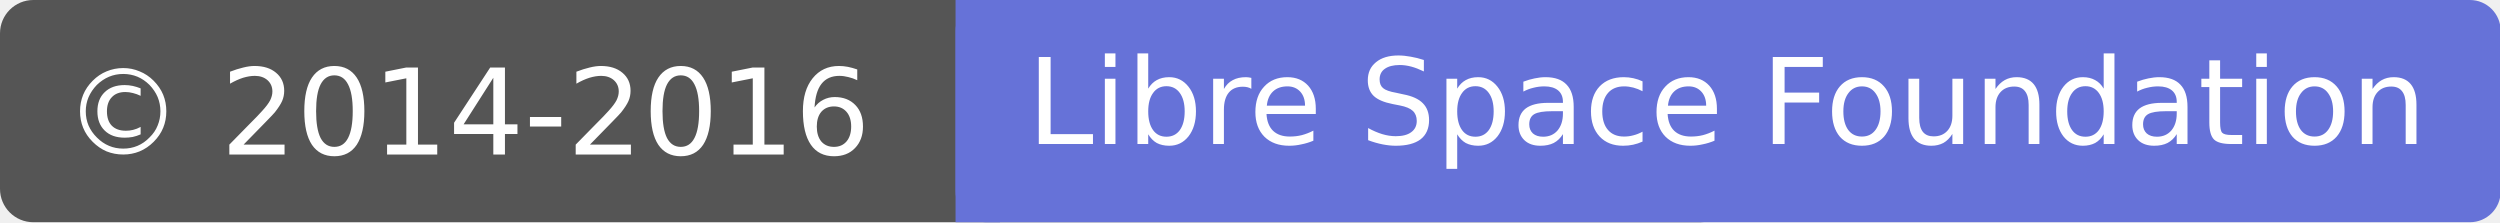
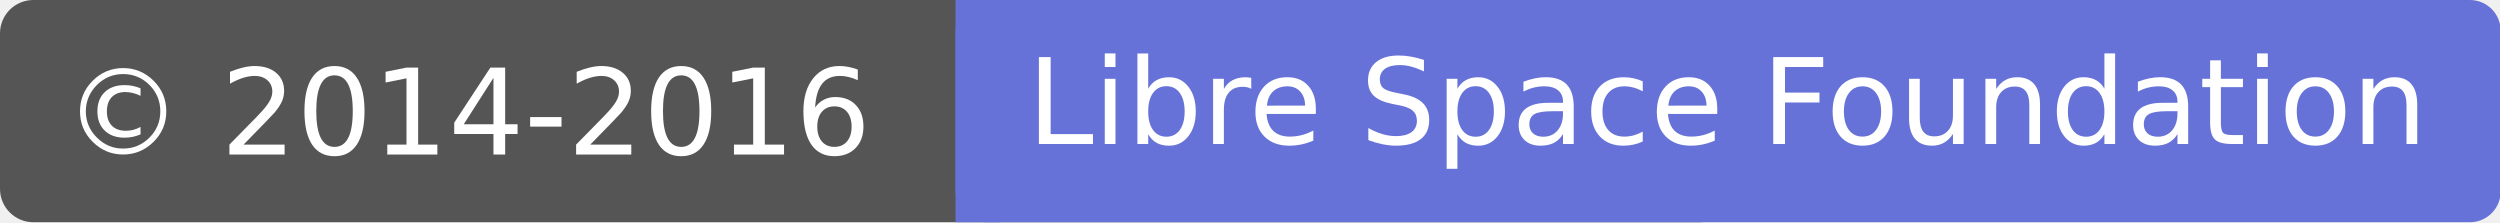
- <svg xmlns="http://www.w3.org/2000/svg" width="225" height="20" id="svg4221" version="1.1">
+ <svg xmlns="http://www.w3.org/2000/svg" version="1.1" id="svg4221" height="20" width="225">
  <defs id="defs4248" />
-   <linearGradient id="a" x2="0" y2="1">
-     <stop offset="0" stop-color="#bbb" stop-opacity=".1" id="stop4224" />
-     <stop offset="1" stop-opacity=".1" id="stop4226" />
+   <linearGradient y2="1" x2="0" id="a">
+     <stop id="stop4224" stop-opacity=".1" stop-color="#bbb" offset="0" />
+     <stop id="stop4226" stop-opacity=".1" offset="1" />
  </linearGradient>
-   <rect style="fill:#555555" y="-1.0070801e-07" x="0" rx="3" width="156" height="20" id="rect4573" />
-   <rect style="fill:#6672d8;fill-opacity:1" y="-1.0070801e-07" rx="2.77" x="86" width="139.06" height="20" id="rect4575" />
-   <path style="fill:#6672d8;fill-opacity:1" d="m 86,0 4,0 0,20 -4,0 z" id="path4577" />
-   <rect y="-1.0070801e-07" x="0" rx="3" width="156" height="20" id="rect4579" style="fill:url(#a-2)" />
-   <text xml:space="preserve" style="font-style:normal;font-weight:normal;font-size:57.222px;line-height:1000%;font-family:sans-serif;letter-spacing:0px;word-spacing:0px;fill:#000000;fill-opacity:1;stroke:none;stroke-width:1px;stroke-linecap:butt;stroke-linejoin:miter;stroke-opacity:1" x="5.717" y="13.906" id="text4608">
-     <tspan id="tspan4610" x="5.717" y="13.906" style="font-style:normal;font-variant:normal;font-weight:normal;font-stretch:normal;font-size:10.729px;font-family:'DejaVu Sans';-inkscape-font-specification:'DejaVu Sans';fill:#ffffff">© 2014-2016</tspan>
-   </text>
-   <text xml:space="preserve" style="font-style:normal;font-weight:normal;font-size:57.222px;line-height:1000%;font-family:sans-serif;letter-spacing:0px;word-spacing:0px;fill:#000000;fill-opacity:1;stroke:none;stroke-width:1px;stroke-linecap:butt;stroke-linejoin:miter;stroke-opacity:1" x="92.447" y="12.96" id="text4608-6">
-     <tspan id="tspan4610-0" x="92.447" y="12.96" style="font-style:normal;font-variant:normal;font-weight:normal;font-stretch:normal;font-size:10.729px;font-family:'DejaVu Sans';-inkscape-font-specification:'DejaVu Sans';fill:#ffffff">Libre Space Foundation</tspan>
-   </text>
+   <rect id="rect4573" height="20" width="156" rx="3" x="0" y="-1.0070801e-07" style="fill:#555555" />
+   <rect id="rect4575" height="20" width="139.06" x="86" rx="2.77" y="-1.0070801e-07" style="fill:#6672d8;fill-opacity:1" />
+   <path id="path4577" d="m 86,0 4,0 0,20 -4,0 z" style="fill:#6672d8;fill-opacity:1" />
+   <rect style="fill:url(#a-2)" id="rect4579" height="20" width="156" rx="3" x="0" y="-1.0070801e-07" />
+   <g id="text4608" style="font-style:normal;font-weight:normal;font-size:57.222px;line-height:1000%;font-family:sans-serif;letter-spacing:0px;word-spacing:0px;fill:#000000;fill-opacity:1;stroke:none;stroke-width:1px;stroke-linecap:butt;stroke-linejoin:miter;stroke-opacity:1">
+     <path id="path4678" style="font-style:normal;font-variant:normal;font-weight:normal;font-stretch:normal;font-size:10.729px;font-family:'DejaVu Sans';-inkscape-font-specification:'DejaVu Sans';fill:#ffffff" d="m 11.082,6.126 q 0.796,0 1.483,0.288 0.692,0.288 1.263,0.859 0.571,0.571 0.854,1.257 0.283,0.686 0.283,1.493 0,0.796 -0.283,1.483 -0.283,0.681 -0.854,1.252 -0.571,0.571 -1.263,0.859 -0.686,0.288 -1.483,0.288 -0.796,0 -1.488,-0.288 Q 8.908,13.329 8.337,12.758 7.766,12.187 7.483,11.506 7.2,10.82 7.2,10.024 7.2,9.217 7.483,8.531 7.766,7.844 8.337,7.273 8.908,6.702 9.594,6.414 10.286,6.126 11.082,6.126 Z m 0,0.54 q -0.686,0 -1.278,0.246 Q 9.212,7.158 8.719,7.65 8.227,8.143 7.975,8.745 7.724,9.343 7.724,10.024 q 0,0.676 0.251,1.273 0.251,0.592 0.744,1.084 0.492,0.492 1.084,0.744 0.592,0.246 1.278,0.246 0.692,0 1.284,-0.246 0.597,-0.251 1.09,-0.744 0.487,-0.487 0.728,-1.079 0.246,-0.592 0.246,-1.278 0,-0.697 -0.246,-1.289 Q 13.937,8.138 13.455,7.65 12.963,7.158 12.365,6.912 11.773,6.665 11.082,6.665 Z m 1.566,1.284 0,0.676 q -0.346,-0.173 -0.686,-0.257 -0.341,-0.084 -0.686,-0.084 -0.781,0 -1.221,0.461 -0.435,0.456 -0.435,1.278 0,0.833 0.445,1.289 0.451,0.456 1.263,0.456 0.335,0 0.655,-0.079 0.32,-0.084 0.665,-0.262 l 0,0.665 q -0.351,0.152 -0.712,0.225 -0.356,0.073 -0.723,0.073 -1.132,0 -1.792,-0.639 -0.655,-0.639 -0.655,-1.729 0,-1.095 0.655,-1.729 0.66,-0.634 1.792,-0.634 0.382,0 0.739,0.073 0.356,0.073 0.697,0.215 z" />
+     <path id="path4680" style="font-style:normal;font-variant:normal;font-weight:normal;font-stretch:normal;font-size:10.729px;font-family:'DejaVu Sans';-inkscape-font-specification:'DejaVu Sans';fill:#ffffff" d="m 21.921,13.015 3.693,0 0,0.891 -4.966,0 0,-0.891 q 0.602,-0.623 1.64,-1.671 1.043,-1.053 1.31,-1.357 0.508,-0.571 0.707,-0.964 0.204,-0.398 0.204,-0.781 0,-0.623 -0.44,-1.016 -0.435,-0.393 -1.137,-0.393 -0.498,0 -1.053,0.173 -0.55,0.173 -1.179,0.524 l 0,-1.069 q 0.639,-0.257 1.194,-0.388 0.555,-0.131 1.016,-0.131 1.215,0 1.938,0.608 0.723,0.608 0.723,1.624 0,0.482 -0.183,0.917 -0.178,0.43 -0.655,1.016 -0.131,0.152 -0.833,0.88 -0.702,0.723 -1.98,2.027 z" />
+     <path id="path4682" style="font-style:normal;font-variant:normal;font-weight:normal;font-stretch:normal;font-size:10.729px;font-family:'DejaVu Sans';-inkscape-font-specification:'DejaVu Sans';fill:#ffffff" d="m 30.104,6.781 q -0.817,0 -1.231,0.807 -0.409,0.802 -0.409,2.415 0,1.608 0.409,2.415 0.414,0.802 1.231,0.802 0.822,0 1.231,-0.802 0.414,-0.807 0.414,-2.415 0,-1.614 -0.414,-2.415 -0.409,-0.807 -1.231,-0.807 z m 0,-0.838 q 1.315,0 2.006,1.043 0.697,1.037 0.697,3.018 0,1.975 -0.697,3.018 -0.692,1.037 -2.006,1.037 -1.315,0 -2.012,-1.037 -0.692,-1.043 -0.692,-3.018 0,-1.98 0.692,-3.018 0.697,-1.043 2.012,-1.043 z" />
+     <path id="path4684" style="font-style:normal;font-variant:normal;font-weight:normal;font-stretch:normal;font-size:10.729px;font-family:'DejaVu Sans';-inkscape-font-specification:'DejaVu Sans';fill:#ffffff" d="m 34.856,13.015 1.729,0 0,-5.967 -1.881,0.377 0,-0.964 1.87,-0.377 1.058,0 0,6.931 1.729,0 0,0.891 -4.505,0 0,-0.891 z" />
+     <path id="path4686" style="font-style:normal;font-variant:normal;font-weight:normal;font-stretch:normal;font-size:10.729px;font-family:'DejaVu Sans';-inkscape-font-specification:'DejaVu Sans';fill:#ffffff" d="m 44.411,7.006 -2.672,4.175 2.672,0 0,-4.175 z m -0.278,-0.922 1.331,0 0,5.097 1.116,0 0,0.88 -1.116,0 0,1.844 -1.053,0 0,-1.844 -3.531,0 0,-1.022 3.253,-4.956 z" />
+     <path id="path4688" style="font-style:normal;font-variant:normal;font-weight:normal;font-stretch:normal;font-size:10.729px;font-family:'DejaVu Sans';-inkscape-font-specification:'DejaVu Sans';fill:#ffffff" d="m 47.712,10.537 2.824,0 0,0.859 -2.824,0 0,-0.859 z" />
+     <path id="path4690" style="font-style:normal;font-variant:normal;font-weight:normal;font-stretch:normal;font-size:10.729px;font-family:'DejaVu Sans';-inkscape-font-specification:'DejaVu Sans';fill:#ffffff" d="m 53.123,13.015 3.693,0 0,0.891 -4.966,0 0,-0.891 q 0.602,-0.623 1.64,-1.671 1.043,-1.053 1.31,-1.357 0.508,-0.571 0.707,-0.964 0.204,-0.398 0.204,-0.781 0,-0.623 -0.44,-1.016 -0.435,-0.393 -1.137,-0.393 -0.498,0 -1.053,0.173 -0.55,0.173 -1.179,0.524 l 0,-1.069 q 0.639,-0.257 1.194,-0.388 0.555,-0.131 1.016,-0.131 1.215,0 1.938,0.608 0.723,0.608 0.723,1.624 0,0.482 -0.183,0.917 -0.178,0.43 -0.655,1.016 -0.131,0.152 -0.833,0.88 -0.702,0.723 -1.98,2.027 z" />
+     <path id="path4692" style="font-style:normal;font-variant:normal;font-weight:normal;font-stretch:normal;font-size:10.729px;font-family:'DejaVu Sans';-inkscape-font-specification:'DejaVu Sans';fill:#ffffff" d="m 61.307,6.781 q -0.817,0 -1.231,0.807 -0.409,0.802 -0.409,2.415 0,1.608 0.409,2.415 0.414,0.802 1.231,0.802 0.822,0 1.231,-0.802 0.414,-0.807 0.414,-2.415 0,-1.614 -0.414,-2.415 Q 62.129,6.781 61.307,6.781 Z m 0,-0.838 q 1.315,0 2.006,1.043 0.697,1.037 0.697,3.018 0,1.975 -0.697,3.018 -0.692,1.037 -2.006,1.037 -1.315,0 -2.012,-1.037 -0.692,-1.043 -0.692,-3.018 0,-1.98 0.692,-3.018 0.697,-1.043 2.012,-1.043 z" />
+     <path id="path4694" style="font-style:normal;font-variant:normal;font-weight:normal;font-stretch:normal;font-size:10.729px;font-family:'DejaVu Sans';-inkscape-font-specification:'DejaVu Sans';fill:#ffffff" d="m 66.058,13.015 1.729,0 0,-5.967 -1.881,0.377 0,-0.964 1.87,-0.377 1.058,0 0,6.931 1.729,0 0,0.891 -4.505,0 0,-0.891 z" />
+     <path id="path4696" style="font-style:normal;font-variant:normal;font-weight:normal;font-stretch:normal;font-size:10.729px;font-family:'DejaVu Sans';-inkscape-font-specification:'DejaVu Sans';fill:#ffffff" d="m 75.1,9.573 q -0.712,0 -1.132,0.487 -0.414,0.487 -0.414,1.336 0,0.843 0.414,1.336 0.419,0.487 1.132,0.487 0.712,0 1.126,-0.487 0.419,-0.492 0.419,-1.336 0,-0.849 -0.419,-1.336 -0.414,-0.487 -1.126,-0.487 z m 2.101,-3.316 0,0.964 q -0.398,-0.189 -0.807,-0.288 -0.403,-0.1 -0.802,-0.1 -1.048,0 -1.603,0.707 -0.55,0.707 -0.629,2.137 0.309,-0.456 0.775,-0.697 0.466,-0.246 1.027,-0.246 1.179,0 1.86,0.718 0.686,0.712 0.686,1.944 0,1.205 -0.712,1.933 -0.712,0.728 -1.896,0.728 -1.357,0 -2.075,-1.037 -0.718,-1.043 -0.718,-3.018 0,-1.855 0.88,-2.955 0.88,-1.105 2.363,-1.105 0.398,0 0.802,0.079 0.409,0.079 0.849,0.236 z" />
+   </g>
+   <g id="text4608-6" style="font-style:normal;font-weight:normal;font-size:57.222px;line-height:1000%;font-family:sans-serif;letter-spacing:0px;word-spacing:0px;fill:#000000;fill-opacity:1;stroke:none;stroke-width:1px;stroke-linecap:butt;stroke-linejoin:miter;stroke-opacity:1">
+     <path id="path4699" style="font-style:normal;font-variant:normal;font-weight:normal;font-stretch:normal;font-size:10.729px;font-family:'DejaVu Sans';-inkscape-font-specification:'DejaVu Sans';fill:#ffffff" d="m 93.5,5.138 1.058,0 0,6.931 3.809,0 0,0.891 -4.867,0 0,-7.822 z" />
+     <path id="path4701" style="font-style:normal;font-variant:normal;font-weight:normal;font-stretch:normal;font-size:10.729px;font-family:'DejaVu Sans';-inkscape-font-specification:'DejaVu Sans';fill:#ffffff" d="m 99.43,7.092 0.964,0 0,5.867 -0.964,0 0,-5.867 z m 0,-2.284 0.964,0 0,1.221 -0.964,0 0,-1.221 z" />
+     <path id="path4703" style="font-style:normal;font-variant:normal;font-weight:normal;font-stretch:normal;font-size:10.729px;font-family:'DejaVu Sans';-inkscape-font-specification:'DejaVu Sans';fill:#ffffff" d="m 106.618,10.031 q 0,-1.063 -0.44,-1.666 -0.435,-0.608 -1.2,-0.608 -0.765,0 -1.205,0.608 -0.435,0.602 -0.435,1.666 0,1.063 0.435,1.671 0.44,0.602 1.205,0.602 0.765,0 1.2,-0.602 0.44,-0.608 0.44,-1.671 z m -3.28,-2.048 q 0.304,-0.524 0.765,-0.775 0.466,-0.257 1.111,-0.257 1.069,0 1.734,0.849 0.671,0.849 0.671,2.232 0,1.383 -0.671,2.232 -0.665,0.849 -1.734,0.849 -0.644,0 -1.111,-0.251 -0.461,-0.257 -0.765,-0.781 l 0,0.88 -0.969,0 0,-8.152 0.969,0 0,3.175 z" />
+     <path id="path4705" style="font-style:normal;font-variant:normal;font-weight:normal;font-stretch:normal;font-size:10.729px;font-family:'DejaVu Sans';-inkscape-font-specification:'DejaVu Sans';fill:#ffffff" d="m 112.616,7.994 q -0.162,-0.094 -0.356,-0.136 -0.189,-0.047 -0.419,-0.047 -0.817,0 -1.257,0.534 -0.435,0.529 -0.435,1.524 l 0,3.091 -0.969,0 0,-5.867 0.969,0 0,0.912 q 0.304,-0.534 0.791,-0.791 0.487,-0.262 1.184,-0.262 0.1,0 0.22,0.016 0.12,0.01 0.267,0.037 l 0.005,0.99 z" />
+     <path id="path4707" style="font-style:normal;font-variant:normal;font-weight:normal;font-stretch:normal;font-size:10.729px;font-family:'DejaVu Sans';-inkscape-font-specification:'DejaVu Sans';fill:#ffffff" d="m 118.426,9.785 0,0.471 -4.432,0 q 0.063,0.995 0.597,1.519 0.54,0.519 1.498,0.519 0.555,0 1.074,-0.136 0.524,-0.136 1.037,-0.409 l 0,0.912 q -0.519,0.22 -1.063,0.335 -0.545,0.115 -1.105,0.115 -1.404,0 -2.227,-0.817 -0.817,-0.817 -0.817,-2.211 0,-1.441 0.775,-2.284 0.781,-0.849 2.101,-0.849 1.184,0 1.87,0.765 0.692,0.76 0.692,2.069 z m -0.964,-0.283 q -0.011,-0.791 -0.445,-1.263 -0.43,-0.471 -1.142,-0.471 -0.807,0 -1.294,0.456 -0.482,0.456 -0.555,1.284 l 3.437,-0.005 z" />
+     <path id="path4709" style="font-style:normal;font-variant:normal;font-weight:normal;font-stretch:normal;font-size:10.729px;font-family:'DejaVu Sans';-inkscape-font-specification:'DejaVu Sans';fill:#ffffff" d="m 128.155,5.395 0,1.032 q -0.602,-0.288 -1.137,-0.43 -0.534,-0.141 -1.032,-0.141 -0.864,0 -1.336,0.335 -0.466,0.335 -0.466,0.953 0,0.519 0.309,0.786 0.314,0.262 1.184,0.424 l 0.639,0.131 q 1.184,0.225 1.745,0.796 0.566,0.566 0.566,1.519 0,1.137 -0.765,1.724 -0.76,0.587 -2.232,0.587 -0.555,0 -1.184,-0.126 -0.623,-0.126 -1.294,-0.372 l 0,-1.09 q 0.644,0.361 1.263,0.545 0.618,0.183 1.215,0.183 0.906,0 1.399,-0.356 0.492,-0.356 0.492,-1.016 0,-0.576 -0.356,-0.901 -0.351,-0.325 -1.158,-0.487 l -0.644,-0.126 q -1.184,-0.236 -1.713,-0.739 -0.529,-0.503 -0.529,-1.399 0,-1.037 0.728,-1.635 0.733,-0.597 2.017,-0.597 0.55,0 1.121,0.1 0.571,0.1 1.168,0.299 z" />
+     <path id="path4711" style="font-style:normal;font-variant:normal;font-weight:normal;font-stretch:normal;font-size:10.729px;font-family:'DejaVu Sans';-inkscape-font-specification:'DejaVu Sans';fill:#ffffff" d="m 131.167,12.08 0,3.112 -0.969,0 0,-8.099 0.969,0 0,0.891 q 0.304,-0.524 0.765,-0.775 0.466,-0.257 1.111,-0.257 1.069,0 1.734,0.849 0.671,0.849 0.671,2.232 0,1.383 -0.671,2.232 -0.665,0.849 -1.734,0.849 -0.644,0 -1.111,-0.251 -0.461,-0.257 -0.765,-0.781 z m 3.28,-2.048 q 0,-1.063 -0.44,-1.666 -0.435,-0.608 -1.2,-0.608 -0.765,0 -1.205,0.608 -0.435,0.602 -0.435,1.666 0,1.063 0.435,1.671 0.44,0.602 1.205,0.602 0.765,0 1.2,-0.602 0.44,-0.608 0.44,-1.671 z" />
+     <path id="path4713" style="font-style:normal;font-variant:normal;font-weight:normal;font-stretch:normal;font-size:10.729px;font-family:'DejaVu Sans';-inkscape-font-specification:'DejaVu Sans';fill:#ffffff" d="m 139.712,10.01 q -1.168,0 -1.619,0.267 -0.451,0.267 -0.451,0.912 0,0.513 0.335,0.817 0.341,0.299 0.922,0.299 0.802,0 1.284,-0.566 0.487,-0.571 0.487,-1.514 l 0,-0.215 -0.959,0 z m 1.923,-0.398 0,3.348 -0.964,0 0,-0.891 q -0.33,0.534 -0.822,0.791 -0.492,0.251 -1.205,0.251 -0.901,0 -1.435,-0.503 -0.529,-0.508 -0.529,-1.357 0,-0.99 0.66,-1.493 0.665,-0.503 1.98,-0.503 l 1.352,0 0,-0.094 q 0,-0.665 -0.44,-1.027 -0.435,-0.367 -1.226,-0.367 -0.503,0 -0.98,0.12 -0.477,0.12 -0.917,0.361 l 0,-0.891 q 0.529,-0.204 1.027,-0.304 0.498,-0.105 0.969,-0.105 1.273,0 1.902,0.66 0.629,0.66 0.629,2.001 z" />
+     <path id="path4715" style="font-style:normal;font-variant:normal;font-weight:normal;font-stretch:normal;font-size:10.729px;font-family:'DejaVu Sans';-inkscape-font-specification:'DejaVu Sans';fill:#ffffff" d="m 147.847,7.318 0,0.901 q -0.409,-0.225 -0.822,-0.335 -0.409,-0.115 -0.828,-0.115 -0.938,0 -1.456,0.597 -0.519,0.592 -0.519,1.666 0,1.074 0.519,1.671 0.519,0.592 1.456,0.592 0.419,0 0.828,-0.11 0.414,-0.115 0.822,-0.341 l 0,0.891 q -0.403,0.189 -0.838,0.283 -0.43,0.094 -0.917,0.094 -1.325,0 -2.106,-0.833 -0.781,-0.833 -0.781,-2.247 0,-1.435 0.786,-2.258 0.791,-0.822 2.164,-0.822 0.445,0 0.87,0.094 0.424,0.089 0.822,0.272 z" />
+     <path id="path4717" style="font-style:normal;font-variant:normal;font-weight:normal;font-stretch:normal;font-size:10.729px;font-family:'DejaVu Sans';-inkscape-font-specification:'DejaVu Sans';fill:#ffffff" d="m 154.553,9.785 0,0.471 -4.432,0 q 0.063,0.995 0.597,1.519 0.54,0.519 1.498,0.519 0.555,0 1.074,-0.136 0.524,-0.136 1.037,-0.409 l 0,0.912 q -0.519,0.22 -1.063,0.335 -0.545,0.115 -1.105,0.115 -1.404,0 -2.227,-0.817 -0.817,-0.817 -0.817,-2.211 0,-1.441 0.775,-2.284 0.781,-0.849 2.101,-0.849 1.184,0 1.87,0.765 0.692,0.76 0.692,2.069 z m -0.964,-0.283 q -0.011,-0.791 -0.445,-1.263 -0.43,-0.471 -1.142,-0.471 -0.807,0 -1.294,0.456 -0.482,0.456 -0.555,1.284 l 3.437,-0.005 z" />
+     <path id="path4719" style="font-style:normal;font-variant:normal;font-weight:normal;font-stretch:normal;font-size:10.729px;font-family:'DejaVu Sans';-inkscape-font-specification:'DejaVu Sans';fill:#ffffff" d="m 159.593,5.138 4.495,0 0,0.891 -3.437,0 0,2.305 3.101,0 0,0.891 -3.101,0 0,3.735 -1.058,0 0,-7.822 z" />
+     <path id="path4721" style="font-style:normal;font-variant:normal;font-weight:normal;font-stretch:normal;font-size:10.729px;font-family:'DejaVu Sans';-inkscape-font-specification:'DejaVu Sans';fill:#ffffff" d="m 167.629,7.768 q -0.775,0 -1.226,0.608 -0.451,0.602 -0.451,1.655 0,1.053 0.445,1.661 0.451,0.602 1.231,0.602 0.77,0 1.221,-0.608 0.451,-0.608 0.451,-1.655 0,-1.043 -0.451,-1.65 -0.451,-0.613 -1.221,-0.613 z m 0,-0.817 q 1.257,0 1.975,0.817 0.718,0.817 0.718,2.263 0,1.441 -0.718,2.263 -0.718,0.817 -1.975,0.817 -1.263,0 -1.98,-0.817 -0.712,-0.822 -0.712,-2.263 0,-1.446 0.712,-2.263 0.718,-0.817 1.98,-0.817 z" />
+     <path id="path4723" style="font-style:normal;font-variant:normal;font-weight:normal;font-stretch:normal;font-size:10.729px;font-family:'DejaVu Sans';-inkscape-font-specification:'DejaVu Sans';fill:#ffffff" d="m 171.815,10.644 0,-3.552 0.964,0 0,3.515 q 0,0.833 0.325,1.252 0.325,0.414 0.974,0.414 0.781,0 1.231,-0.498 0.456,-0.498 0.456,-1.357 l 0,-3.327 0.964,0 0,5.867 -0.964,0 0,-0.901 q -0.351,0.534 -0.817,0.796 -0.461,0.257 -1.074,0.257 -1.011,0 -1.535,-0.629 -0.524,-0.629 -0.524,-1.839 z m 2.426,-3.693 0,0 z" />
+     <path id="path4725" style="font-style:normal;font-variant:normal;font-weight:normal;font-stretch:normal;font-size:10.729px;font-family:'DejaVu Sans';-inkscape-font-specification:'DejaVu Sans';fill:#ffffff" d="m 183.602,9.418 0,3.541 -0.964,0 0,-3.51 q 0,-0.833 -0.325,-1.247 -0.325,-0.414 -0.974,-0.414 -0.781,0 -1.231,0.498 -0.451,0.498 -0.451,1.357 l 0,3.316 -0.969,0 0,-5.867 0.969,0 0,0.912 q 0.346,-0.529 0.812,-0.791 0.471,-0.262 1.084,-0.262 1.011,0 1.53,0.629 0.519,0.623 0.519,1.839 z" />
+     <path id="path4727" style="font-style:normal;font-variant:normal;font-weight:normal;font-stretch:normal;font-size:10.729px;font-family:'DejaVu Sans';-inkscape-font-specification:'DejaVu Sans';fill:#ffffff" d="m 189.397,7.983 0,-3.175 0.964,0 0,8.152 -0.964,0 0,-0.88 q -0.304,0.524 -0.77,0.781 -0.461,0.251 -1.111,0.251 -1.063,0 -1.734,-0.849 -0.665,-0.849 -0.665,-2.232 0,-1.383 0.665,-2.232 0.671,-0.849 1.734,-0.849 0.65,0 1.111,0.257 0.466,0.251 0.77,0.775 z m -3.285,2.048 q 0,1.063 0.435,1.671 0.44,0.602 1.205,0.602 0.765,0 1.205,-0.602 0.44,-0.608 0.44,-1.671 0,-1.063 -0.44,-1.666 -0.44,-0.608 -1.205,-0.608 -0.765,0 -1.205,0.608 -0.435,0.602 -0.435,1.666 z" />
+     <path id="path4729" style="font-style:normal;font-variant:normal;font-weight:normal;font-stretch:normal;font-size:10.729px;font-family:'DejaVu Sans';-inkscape-font-specification:'DejaVu Sans';fill:#ffffff" d="m 195.013,10.01 q -1.168,0 -1.619,0.267 -0.451,0.267 -0.451,0.912 0,0.513 0.335,0.817 0.341,0.299 0.922,0.299 0.802,0 1.284,-0.566 0.487,-0.571 0.487,-1.514 l 0,-0.215 -0.959,0 z m 1.923,-0.398 0,3.348 -0.964,0 0,-0.891 q -0.33,0.534 -0.822,0.791 -0.492,0.251 -1.205,0.251 -0.901,0 -1.435,-0.503 -0.529,-0.508 -0.529,-1.357 0,-0.99 0.66,-1.493 0.665,-0.503 1.98,-0.503 l 1.352,0 0,-0.094 q 0,-0.665 -0.44,-1.027 -0.435,-0.367 -1.226,-0.367 -0.503,0 -0.98,0.12 -0.477,0.12 -0.917,0.361 l 0,-0.891 q 0.529,-0.204 1.027,-0.304 0.498,-0.105 0.969,-0.105 1.273,0 1.902,0.66 0.629,0.66 0.629,2.001 z" />
+     <path id="path4731" style="font-style:normal;font-variant:normal;font-weight:normal;font-stretch:normal;font-size:10.729px;font-family:'DejaVu Sans';-inkscape-font-specification:'DejaVu Sans';fill:#ffffff" d="m 199.879,5.427 0,1.666 1.986,0 0,0.749 -1.986,0 0,3.185 q 0,0.718 0.194,0.922 0.199,0.204 0.802,0.204 l 0.99,0 0,0.807 -0.99,0 q -1.116,0 -1.54,-0.414 -0.424,-0.419 -0.424,-1.519 l 0,-3.185 -0.707,0 0,-0.749 0.707,0 0,-1.666 0.969,0 z" />
+     <path id="path4733" style="font-style:normal;font-variant:normal;font-weight:normal;font-stretch:normal;font-size:10.729px;font-family:'DejaVu Sans';-inkscape-font-specification:'DejaVu Sans';fill:#ffffff" d="m 203.138,7.092 0.964,0 0,5.867 -0.964,0 0,-5.867 z m 0,-2.284 0.964,0 0,1.221 -0.964,0 0,-1.221 z" />
+     <path id="path4735" style="font-style:normal;font-variant:normal;font-weight:normal;font-stretch:normal;font-size:10.729px;font-family:'DejaVu Sans';-inkscape-font-specification:'DejaVu Sans';fill:#ffffff" d="m 208.387,7.768 q -0.775,0 -1.226,0.608 -0.451,0.602 -0.451,1.655 0,1.053 0.445,1.661 0.451,0.602 1.231,0.602 0.77,0 1.221,-0.608 0.451,-0.608 0.451,-1.655 0,-1.043 -0.451,-1.65 -0.451,-0.613 -1.221,-0.613 z m 0,-0.817 q 1.257,0 1.975,0.817 0.718,0.817 0.718,2.263 0,1.441 -0.718,2.263 -0.718,0.817 -1.975,0.817 -1.263,0 -1.98,-0.817 -0.712,-0.822 -0.712,-2.263 0,-1.446 0.712,-2.263 0.718,-0.817 1.98,-0.817 z" />
+     <path id="path4737" style="font-style:normal;font-variant:normal;font-weight:normal;font-stretch:normal;font-size:10.729px;font-family:'DejaVu Sans';-inkscape-font-specification:'DejaVu Sans';fill:#ffffff" d="m 217.55,9.418 0,3.541 -0.964,0 0,-3.51 q 0,-0.833 -0.325,-1.247 -0.325,-0.414 -0.974,-0.414 -0.781,0 -1.231,0.498 -0.451,0.498 -0.451,1.357 l 0,3.316 -0.969,0 0,-5.867 0.969,0 0,0.912 q 0.346,-0.529 0.812,-0.791 0.471,-0.262 1.084,-0.262 1.011,0 1.53,0.629 0.519,0.623 0.519,1.839 z" />
+   </g>
</svg>
